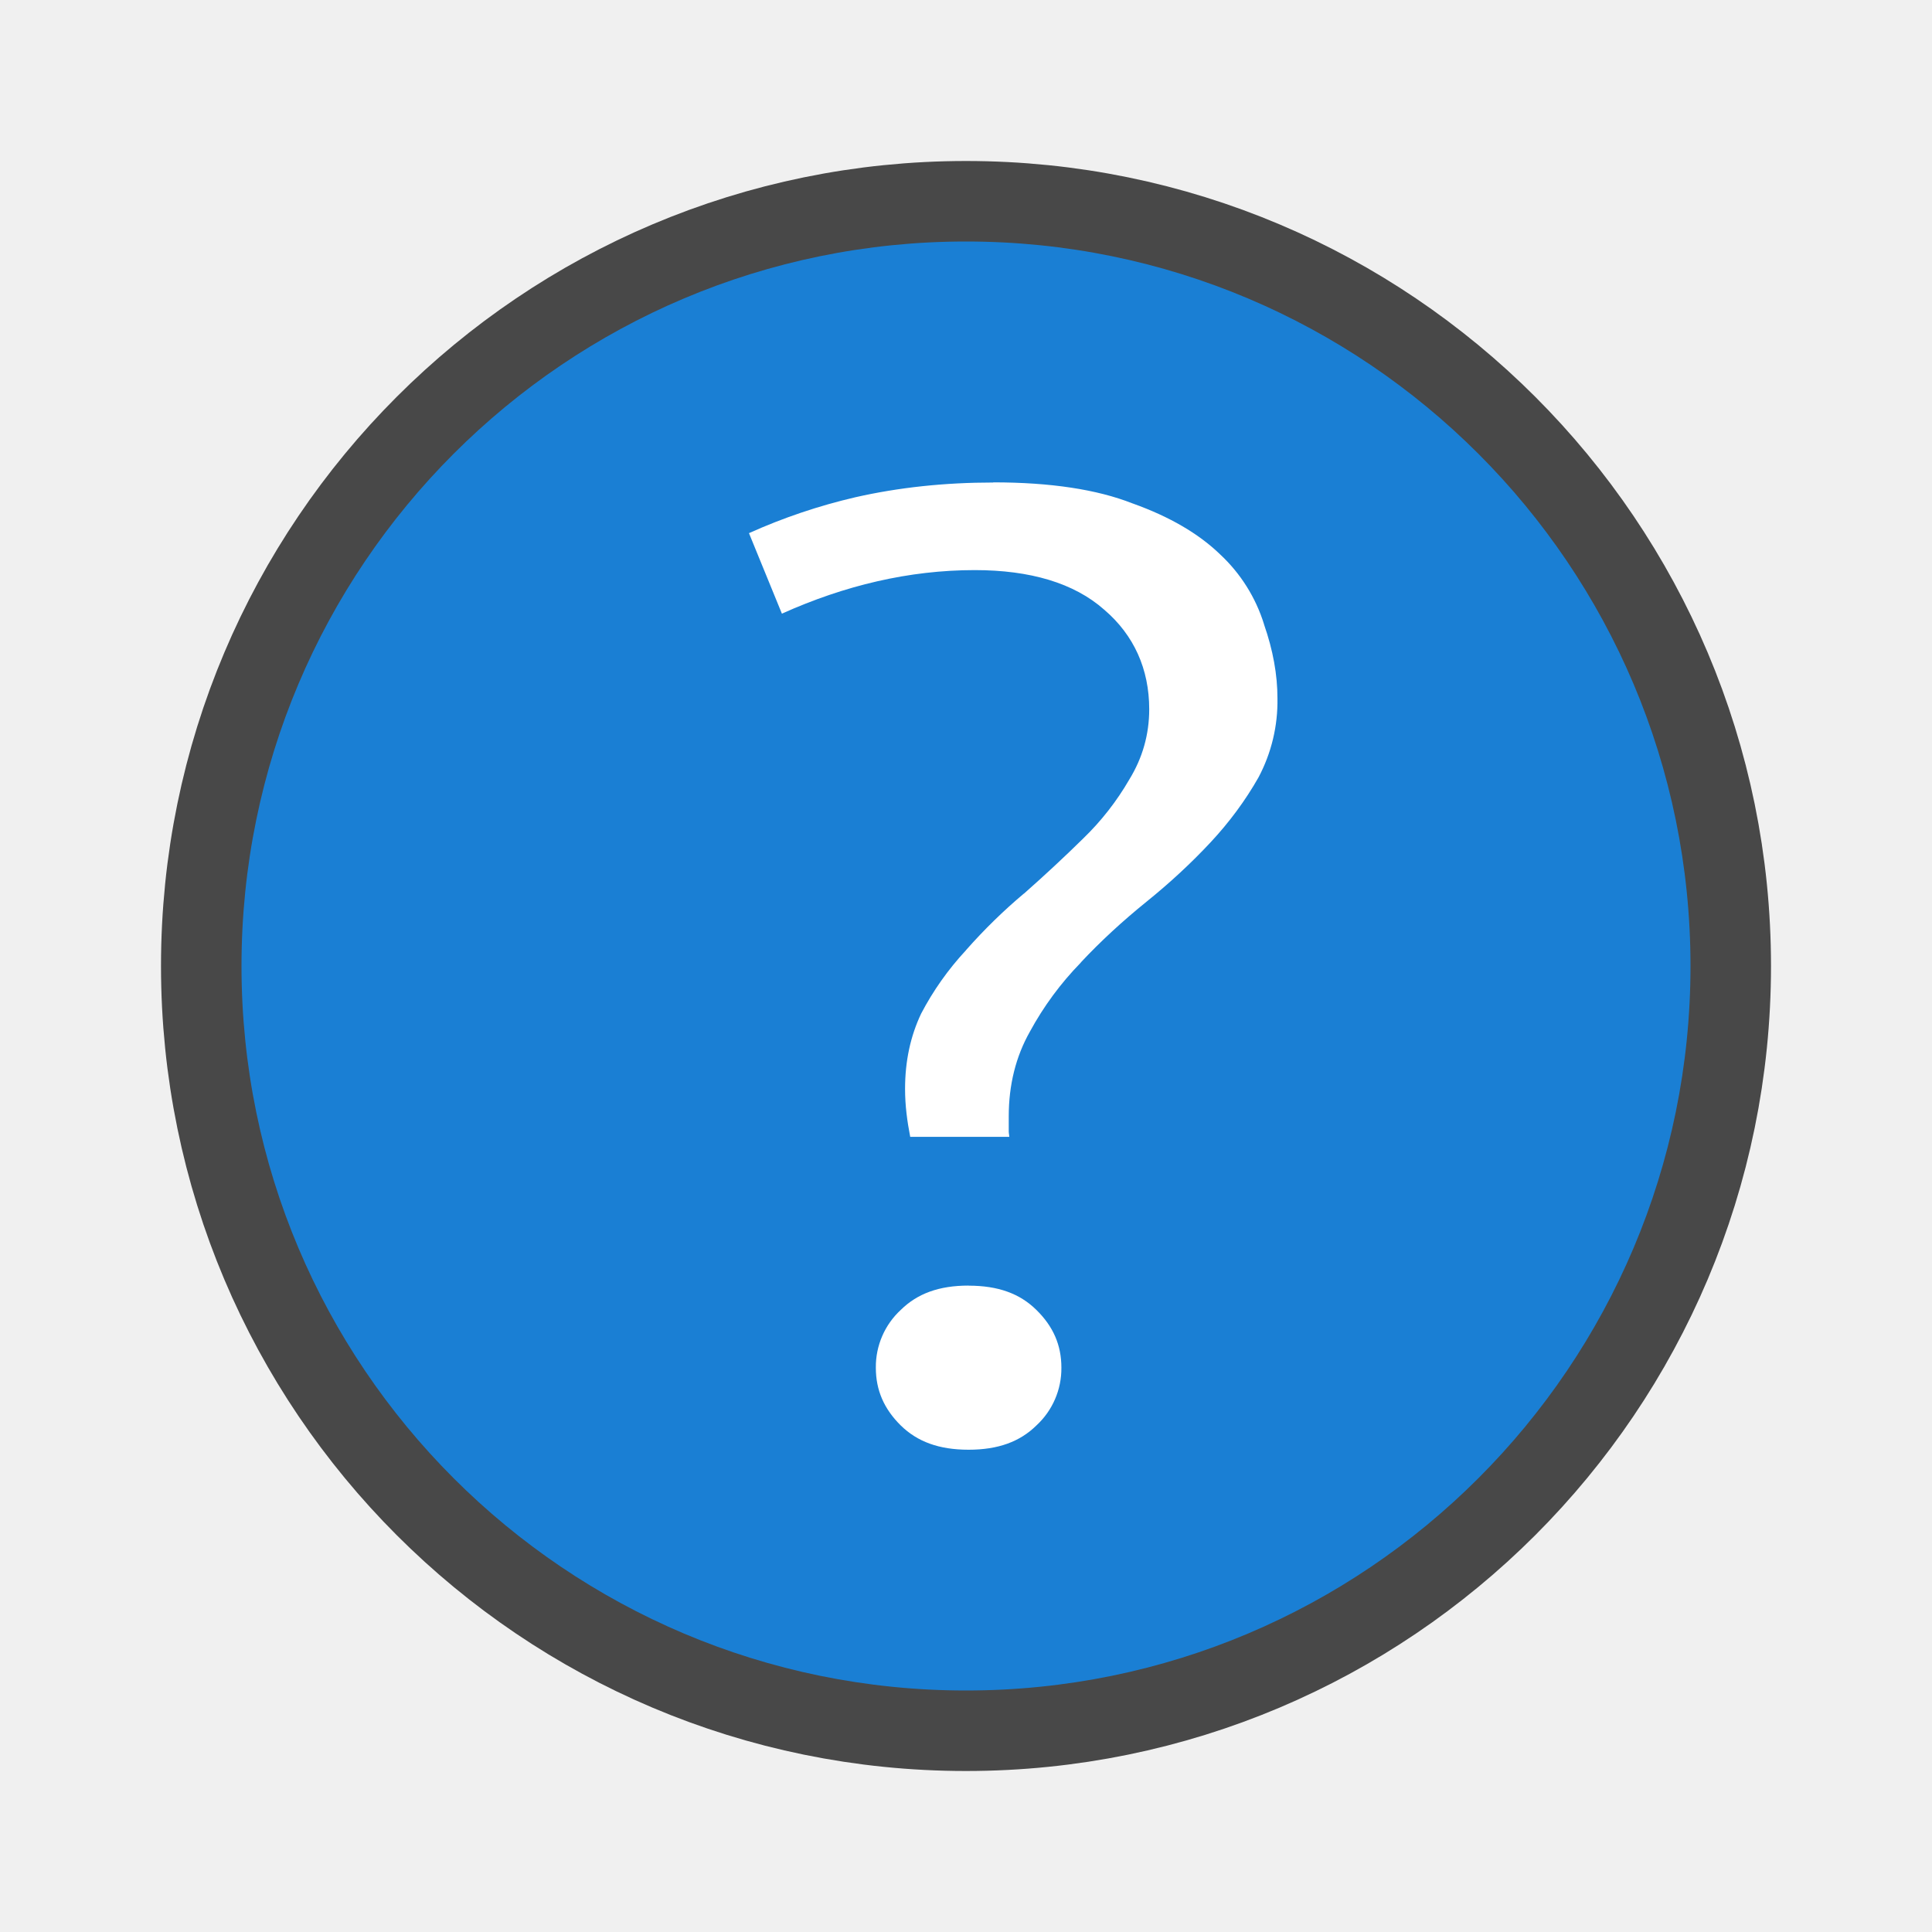
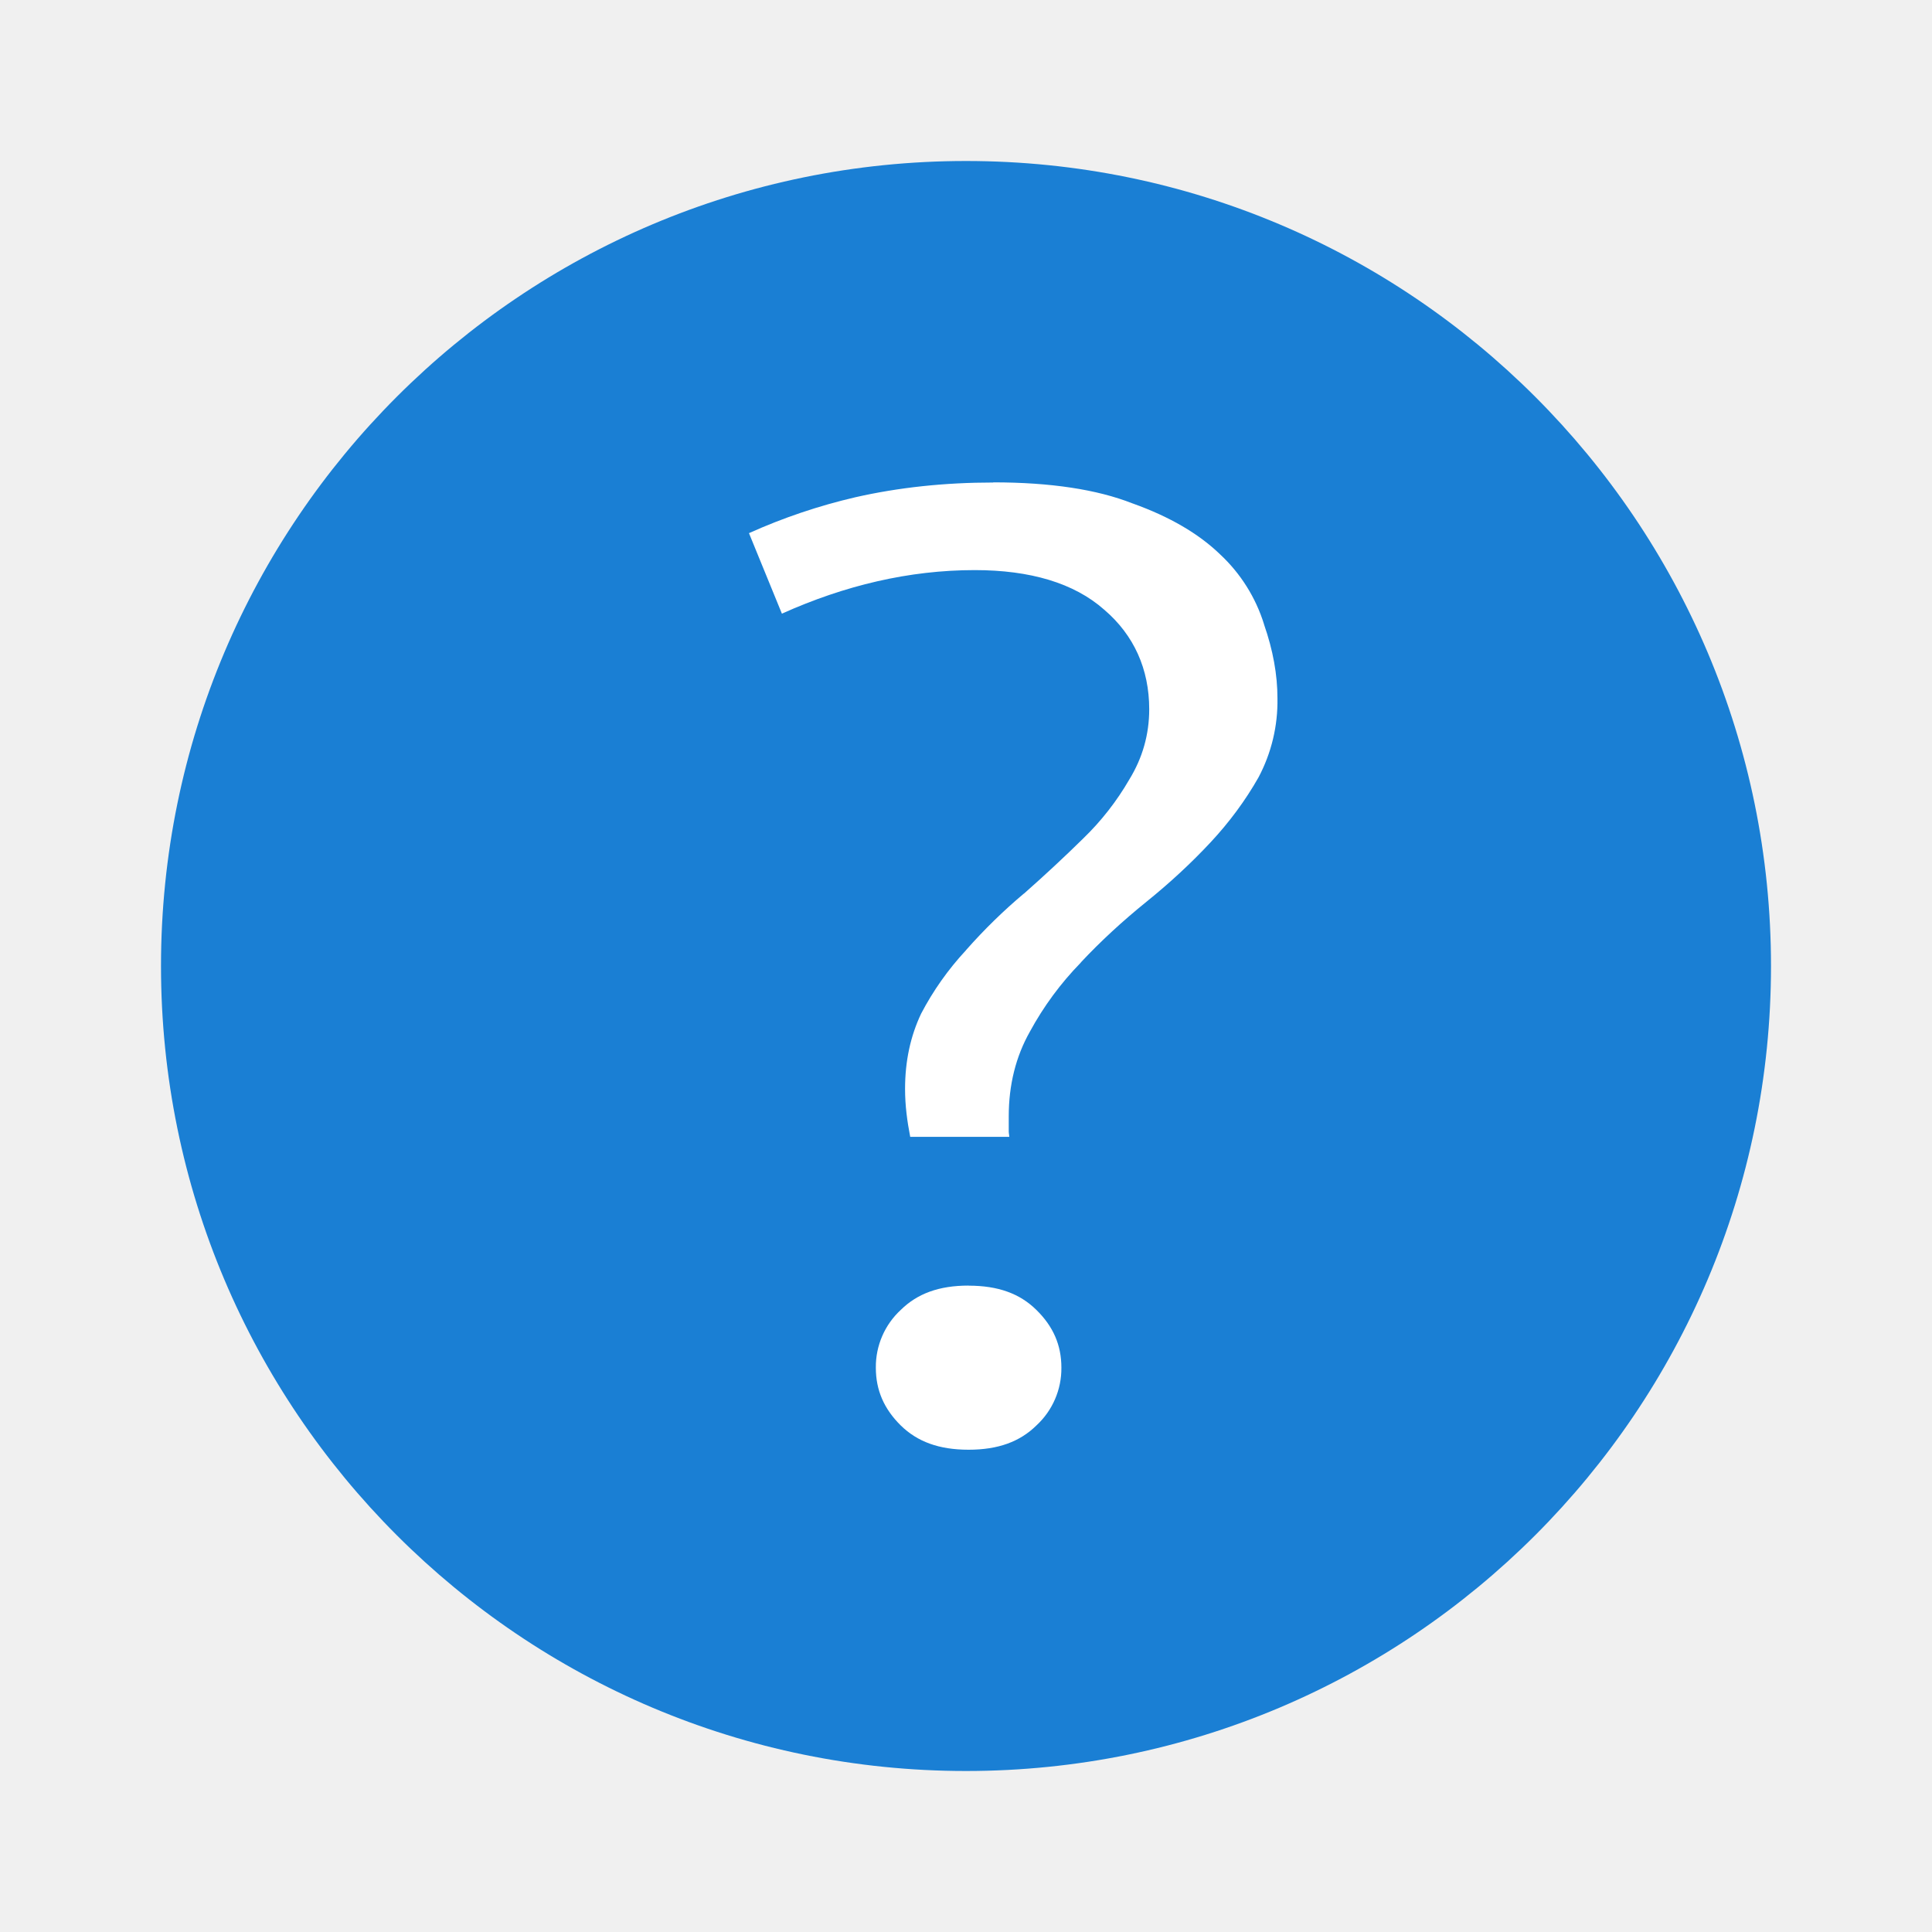
<svg xmlns="http://www.w3.org/2000/svg" height="24" width="24">
-   <circle cx="12" cy="12" r="9" opacity=".7" stroke="#000" stroke-width="2" stroke-linecap="round" stroke-linejoin="round" />
-   <circle cx="12" cy="12" r="9" fill="#1a7fd4" />
+   <circle cx="12" cy="12" r="10" fill="#1a7fd4" />
  <path d="M12.338 5.993v.001c-.603 0-1.174.061-1.712.183a7.182 7.182 0 00-1.322.446l.409 1c.779-.35 1.578-.541 2.396-.541.687 0 1.233.16 1.608.492.37.316.559.738.559 1.237 0 .312-.083.604-.246.87a3.358 3.358 0 01-.575.736c-.232.228-.477.456-.734.683l-.001.001-.003.001c-.25.21-.49.444-.716.7l-.001.002c-.223.24-.408.503-.557.787-.132.278-.2.589-.2.936 0 .209.027.404.064.595h1.231c-.001-.023-.007-.044-.007-.068v-.187c0-.388.087-.741.263-1.052a3.87 3.87 0 01.63-.855l.002-.001v-.003c.247-.264.52-.515.818-.756.29-.234.554-.479.793-.735.236-.253.434-.522.596-.807a2.02 2.02 0 00.236-.984c0-.292-.055-.597-.166-.915l-.001-.003v-.002a1.993 1.993 0 00-.546-.868c-.265-.256-.625-.467-1.083-.631l-.003-.001-.003-.001c-.437-.172-1.014-.261-1.73-.261zm-.306 9.977c-.368 0-.636.1-.84.3a.963.963 0 00-.312.72c0 .279.101.512.311.719.205.2.473.3.841.3s.637-.1.841-.3a.964.964 0 00.312-.72c0-.279-.101-.512-.312-.718-.204-.201-.473-.3-.84-.3z" style="line-height:125%;-inkscape-font-specification:'Ubuntu Medium';text-align:center" font-weight="500" font-size="72.036" font-family="Ubuntu" letter-spacing="0" word-spacing="0" text-anchor="middle" fill="#fff" />
</svg>
